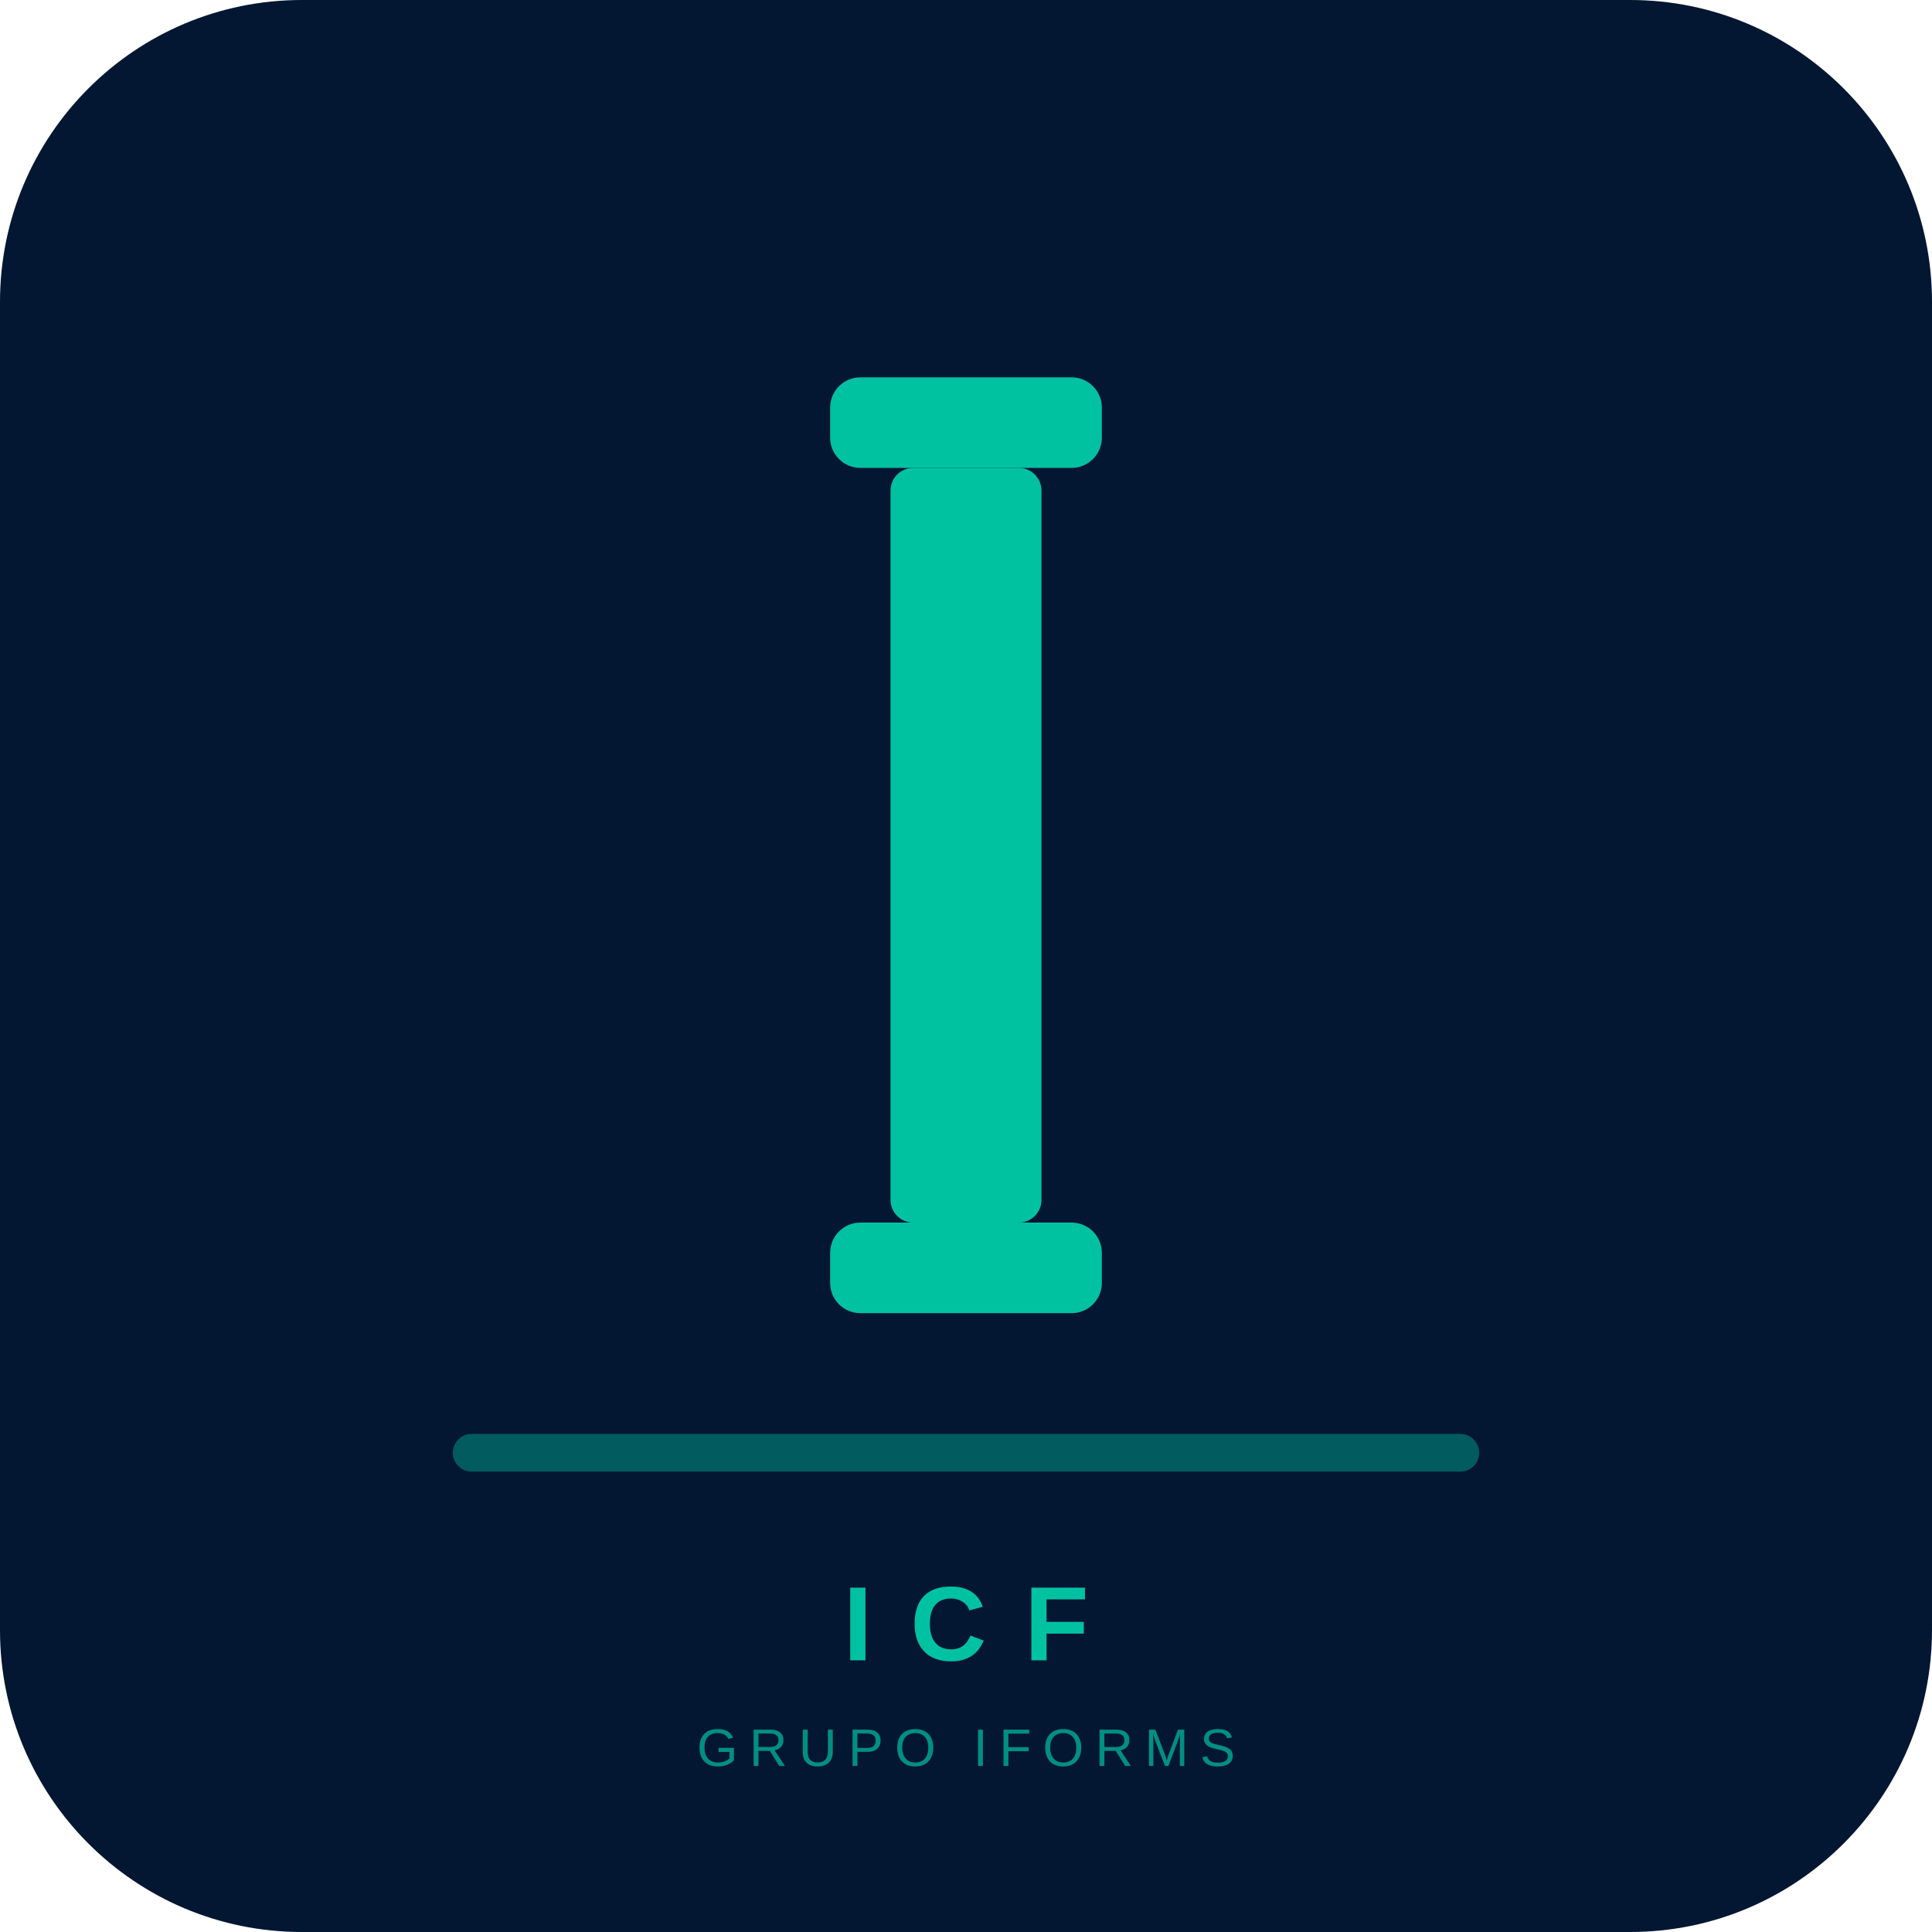
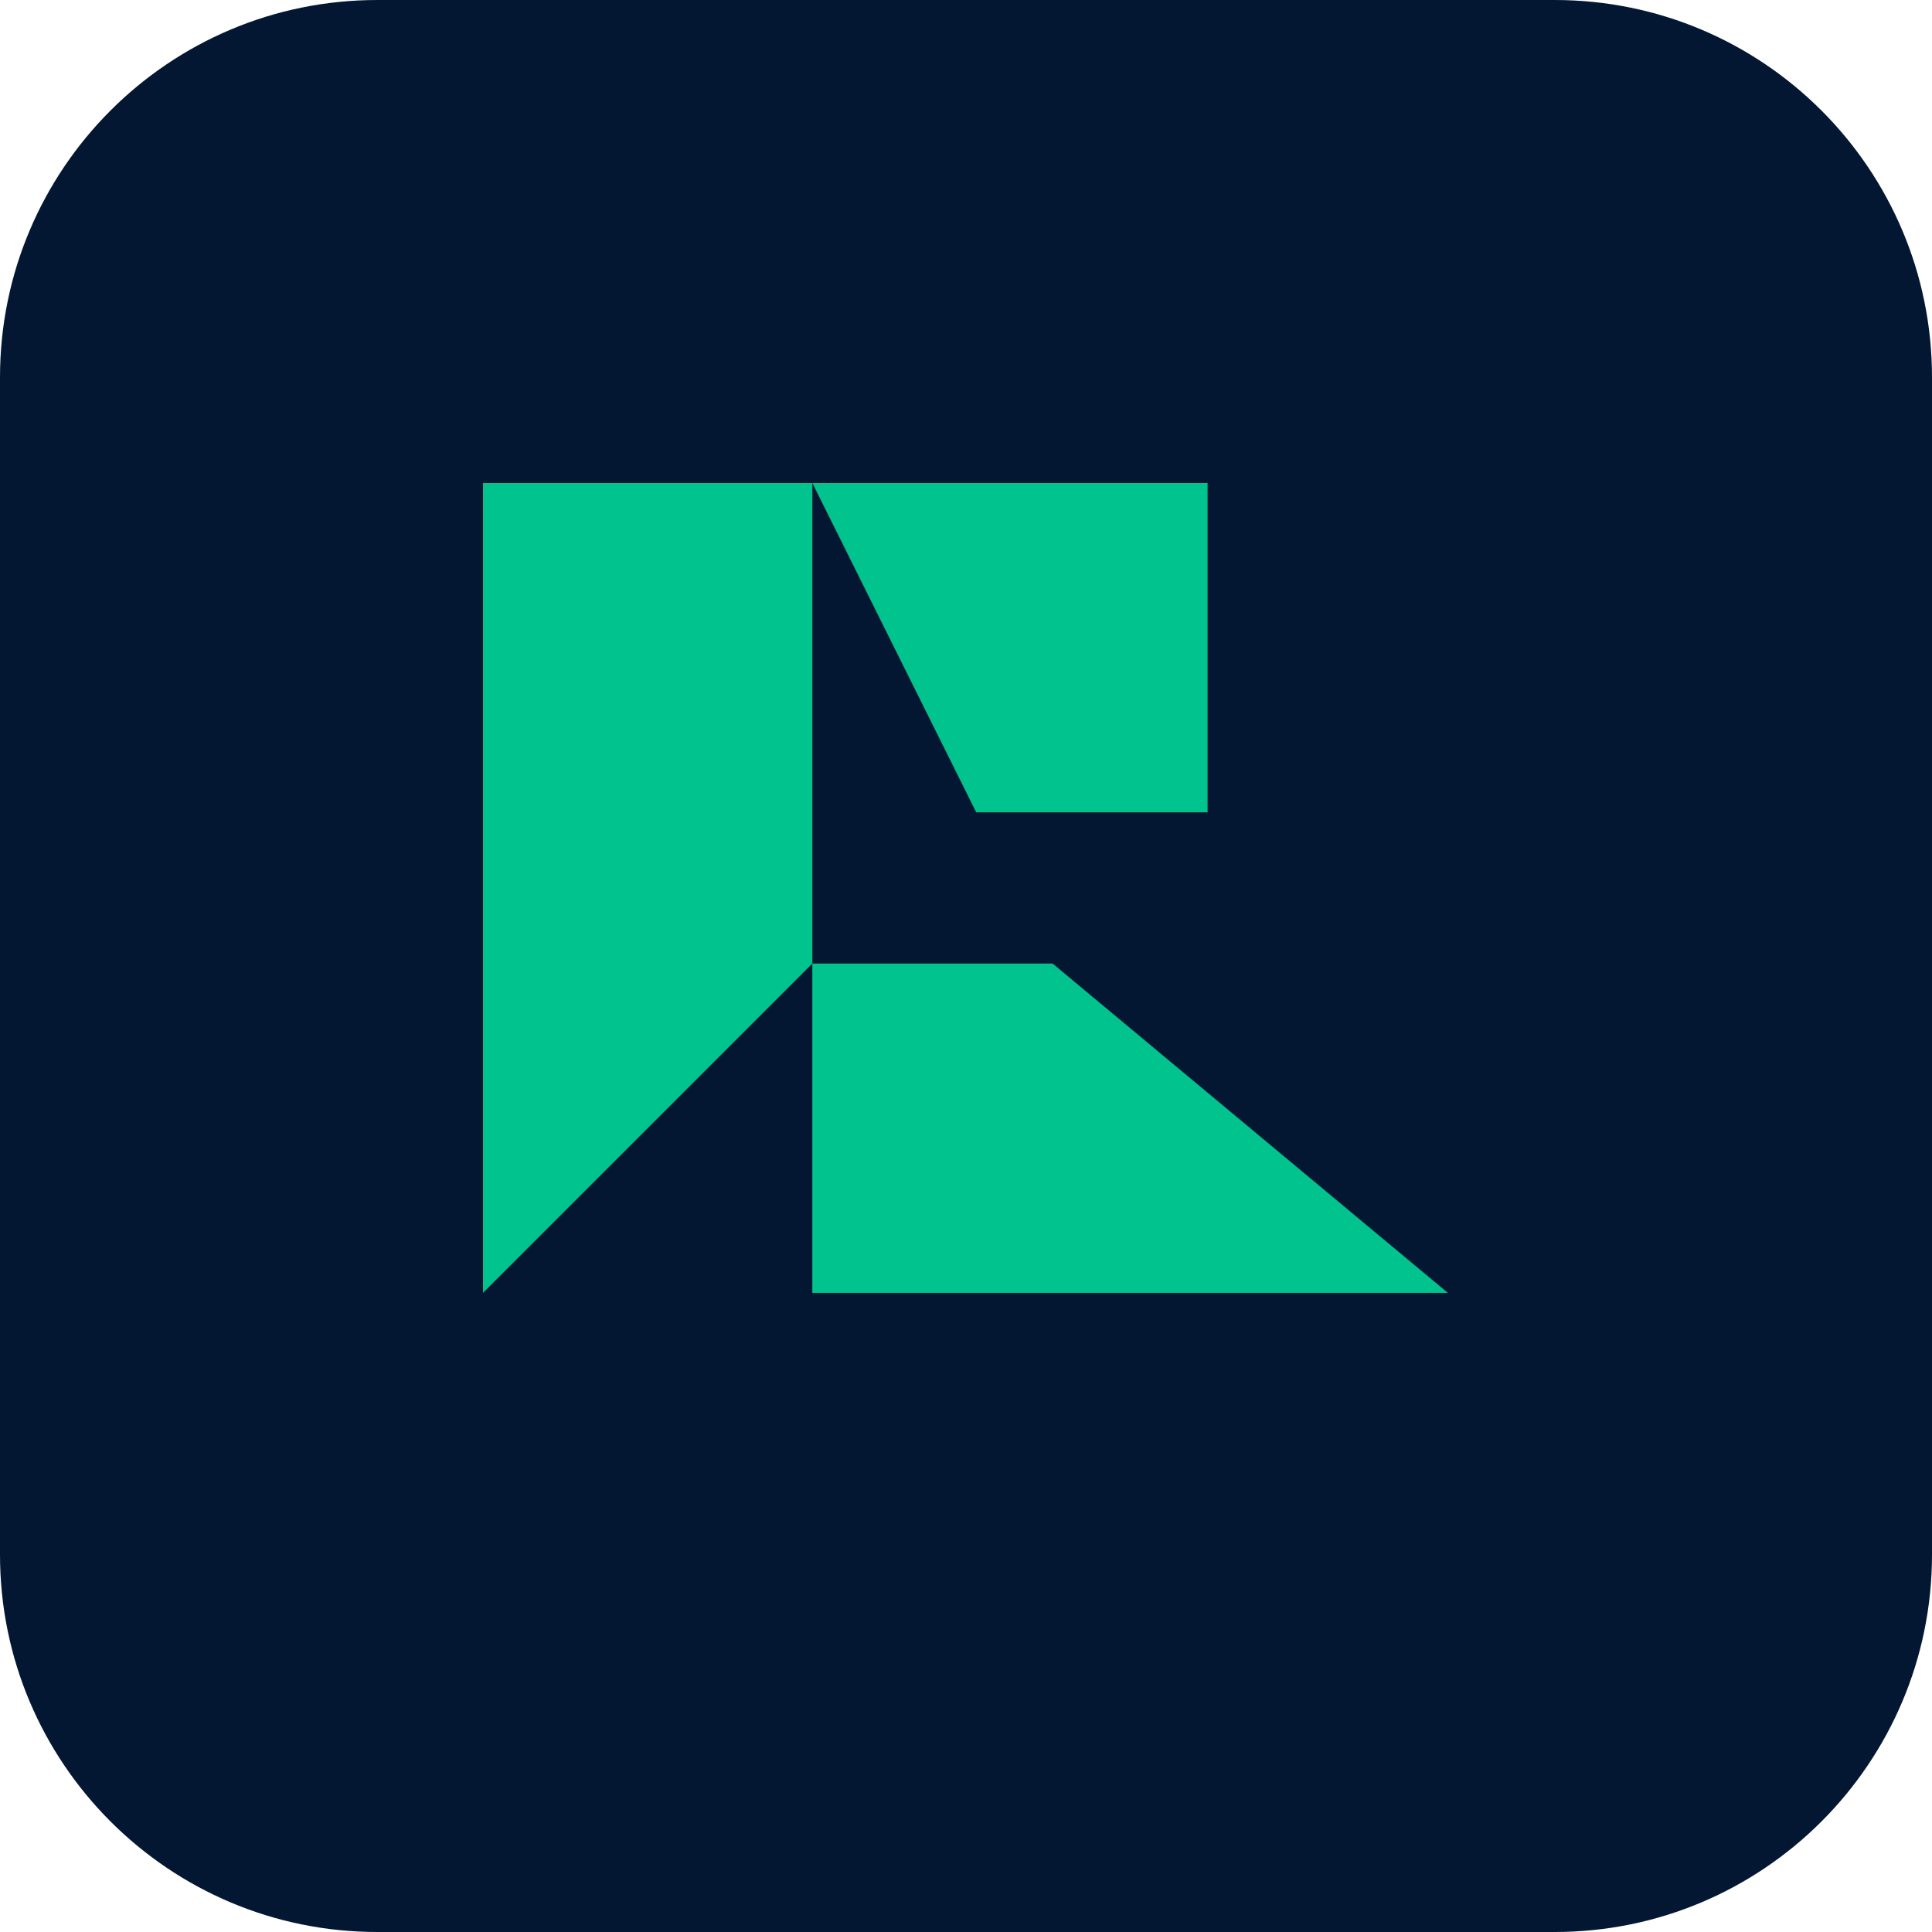
<svg xmlns="http://www.w3.org/2000/svg" viewBox="0 0 512 512" width="512" height="512">
-   <rect width="512" height="512" rx="80" fill="#031632" />
-   <rect x="220" y="100" width="72" height="24" rx="8" fill="#00C2A0" />
-   <rect x="236" y="124" width="40" height="200" rx="6" fill="#00C2A0" />
-   <rect x="220" y="324" width="72" height="24" rx="8" fill="#00C2A0" />
-   <rect x="120" y="380" width="272" height="10" rx="5" fill="#00C2A0" opacity="0.4" />
-   <text x="256" y="440" font-family="Arial, sans-serif" font-size="28" font-weight="700" fill="#00C2A0" text-anchor="middle" letter-spacing="10">ICF</text>
-   <text x="256" y="468" font-family="Arial, sans-serif" font-size="14" font-weight="400" fill="#00C2A0" text-anchor="middle" letter-spacing="3" opacity="0.7">GRUPO IFORMS</text>
+   <rect width="512" height="512" rx="100" fill="#031632" />
+   <g transform="translate(128, 128) scale(4.2)">
+     <polygon fill="#01c38e" points="45.72 20.78 31.12 20.78 20.78 0 45.72 0 45.72 20.78" />
+     <polygon fill="#01c38e" points="0 30.32 0 51.1 20.78 30.32 20.78 51.1 35.94 51.1 60.88 51.1 35.94 30.32 20.78 30.32 20.78 0 0 0 0 30.32" />
+   </g>
</svg>
